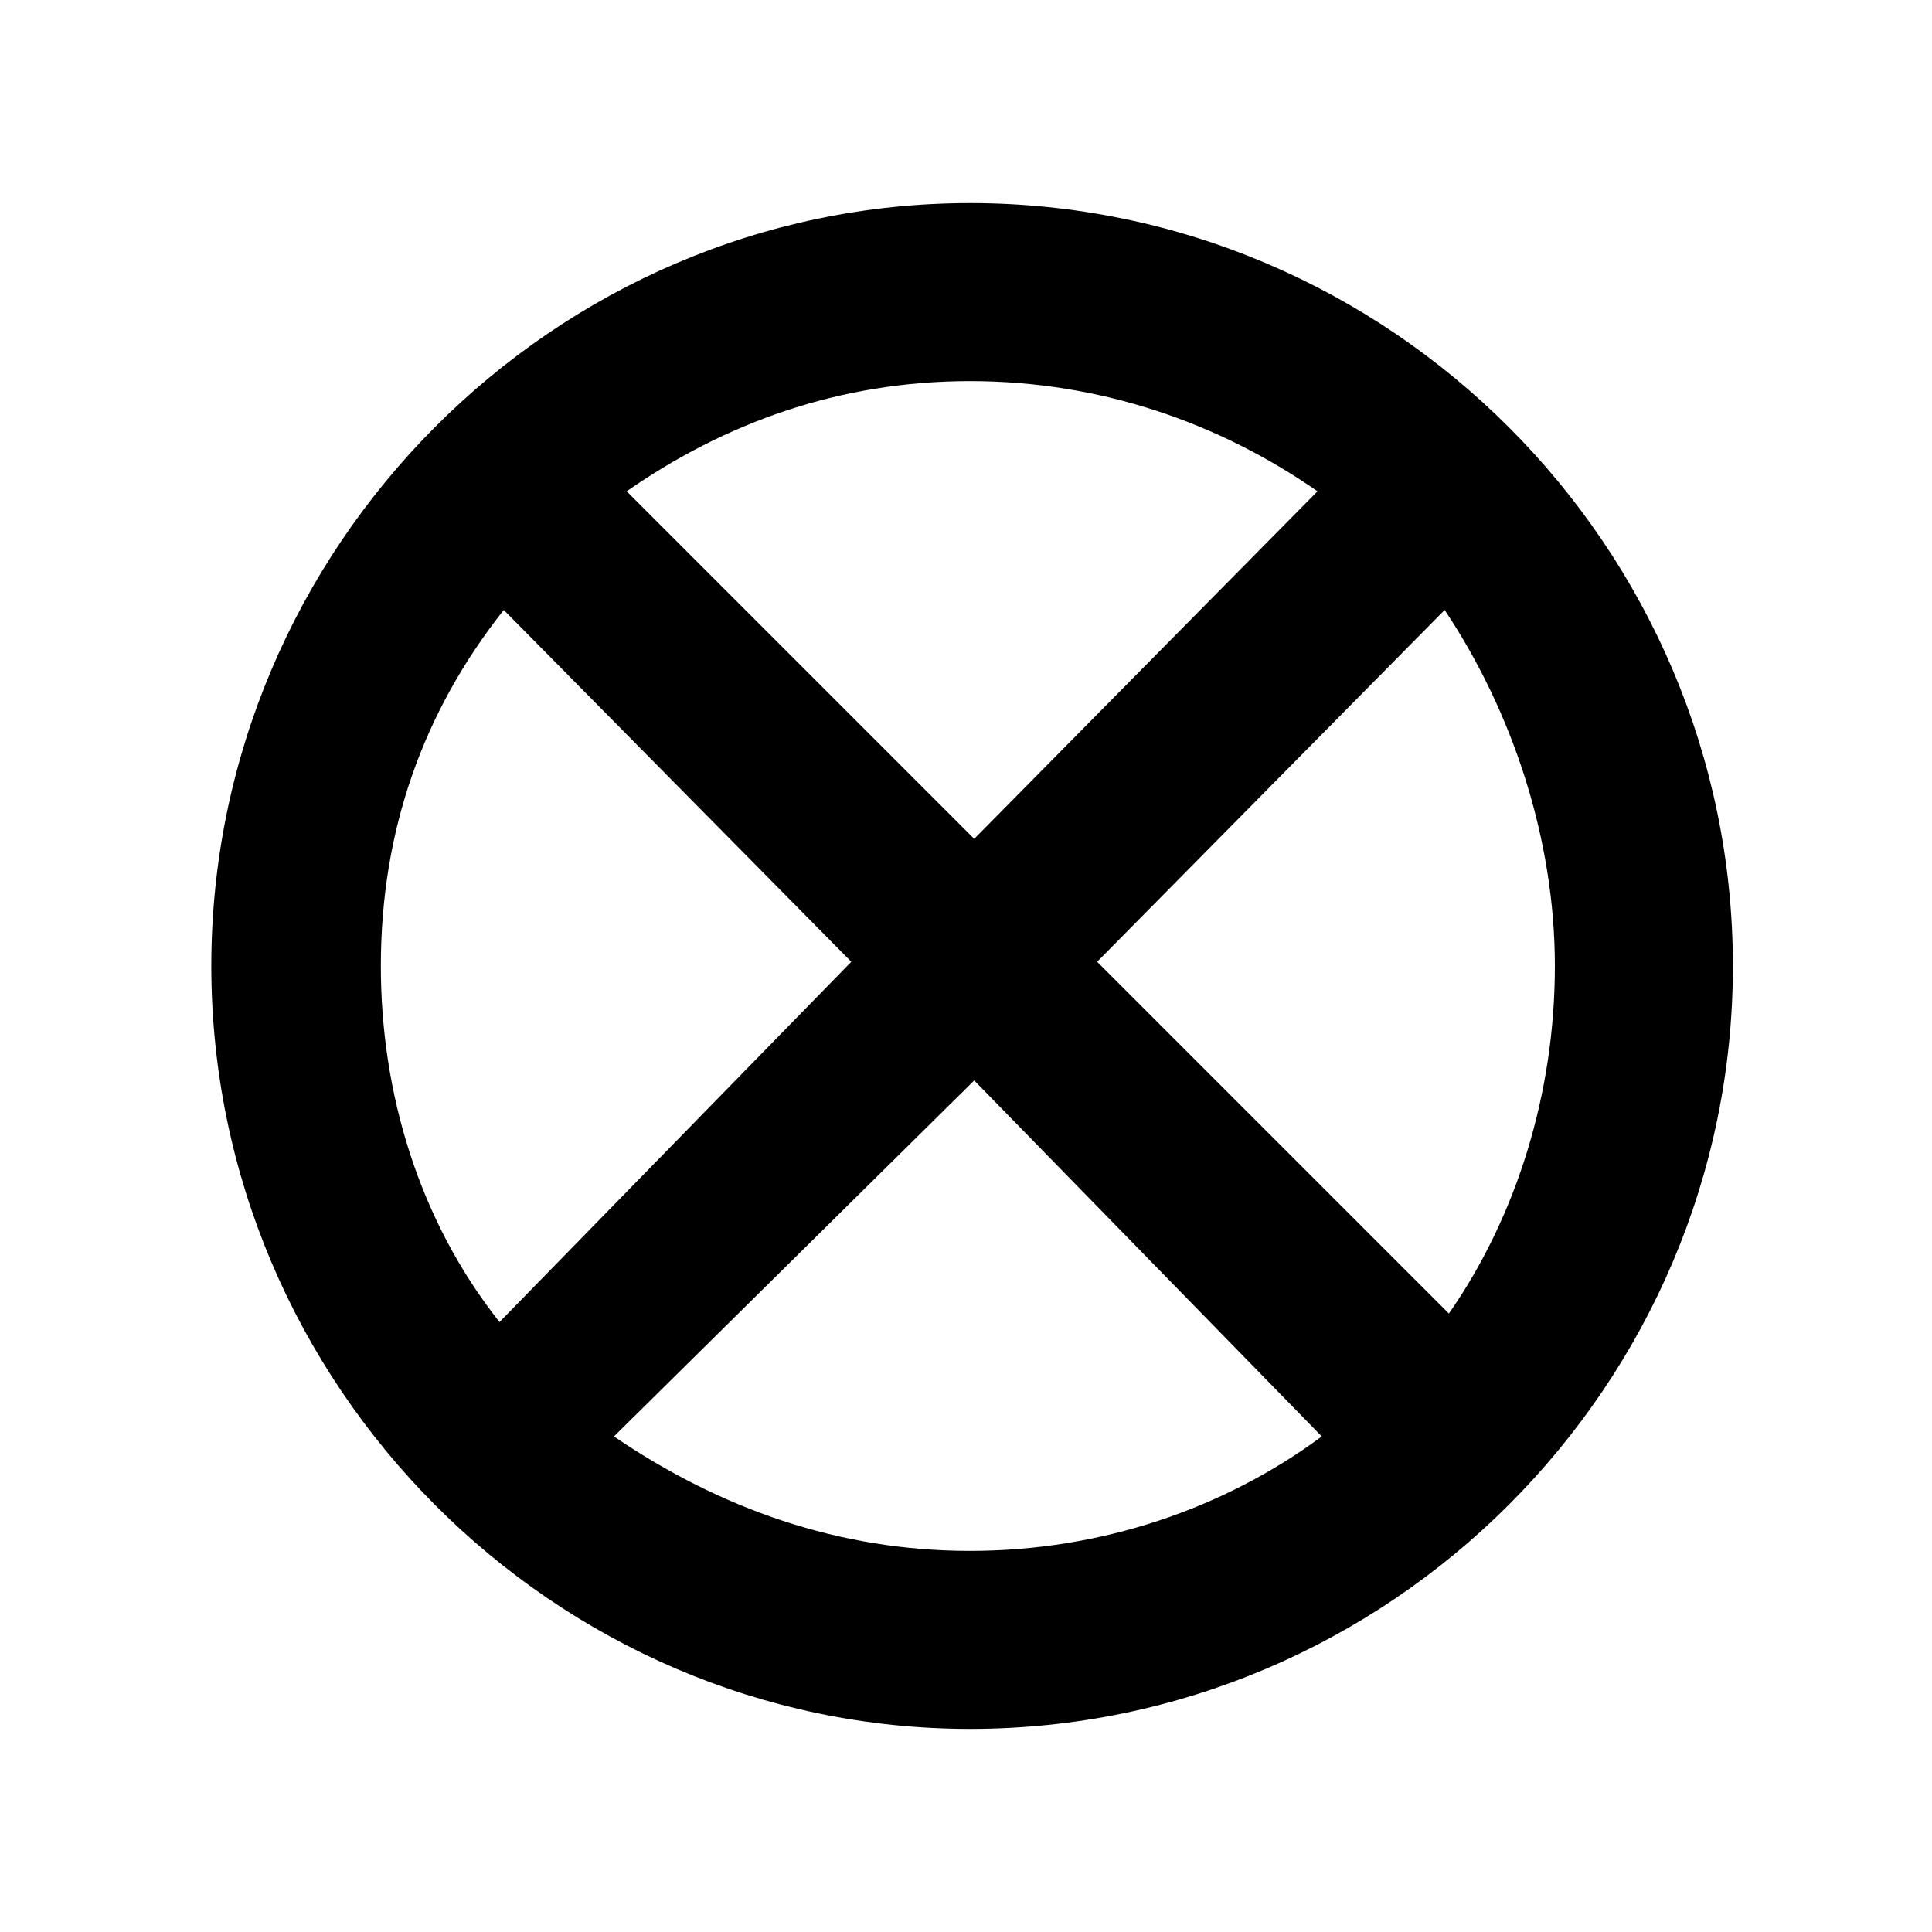
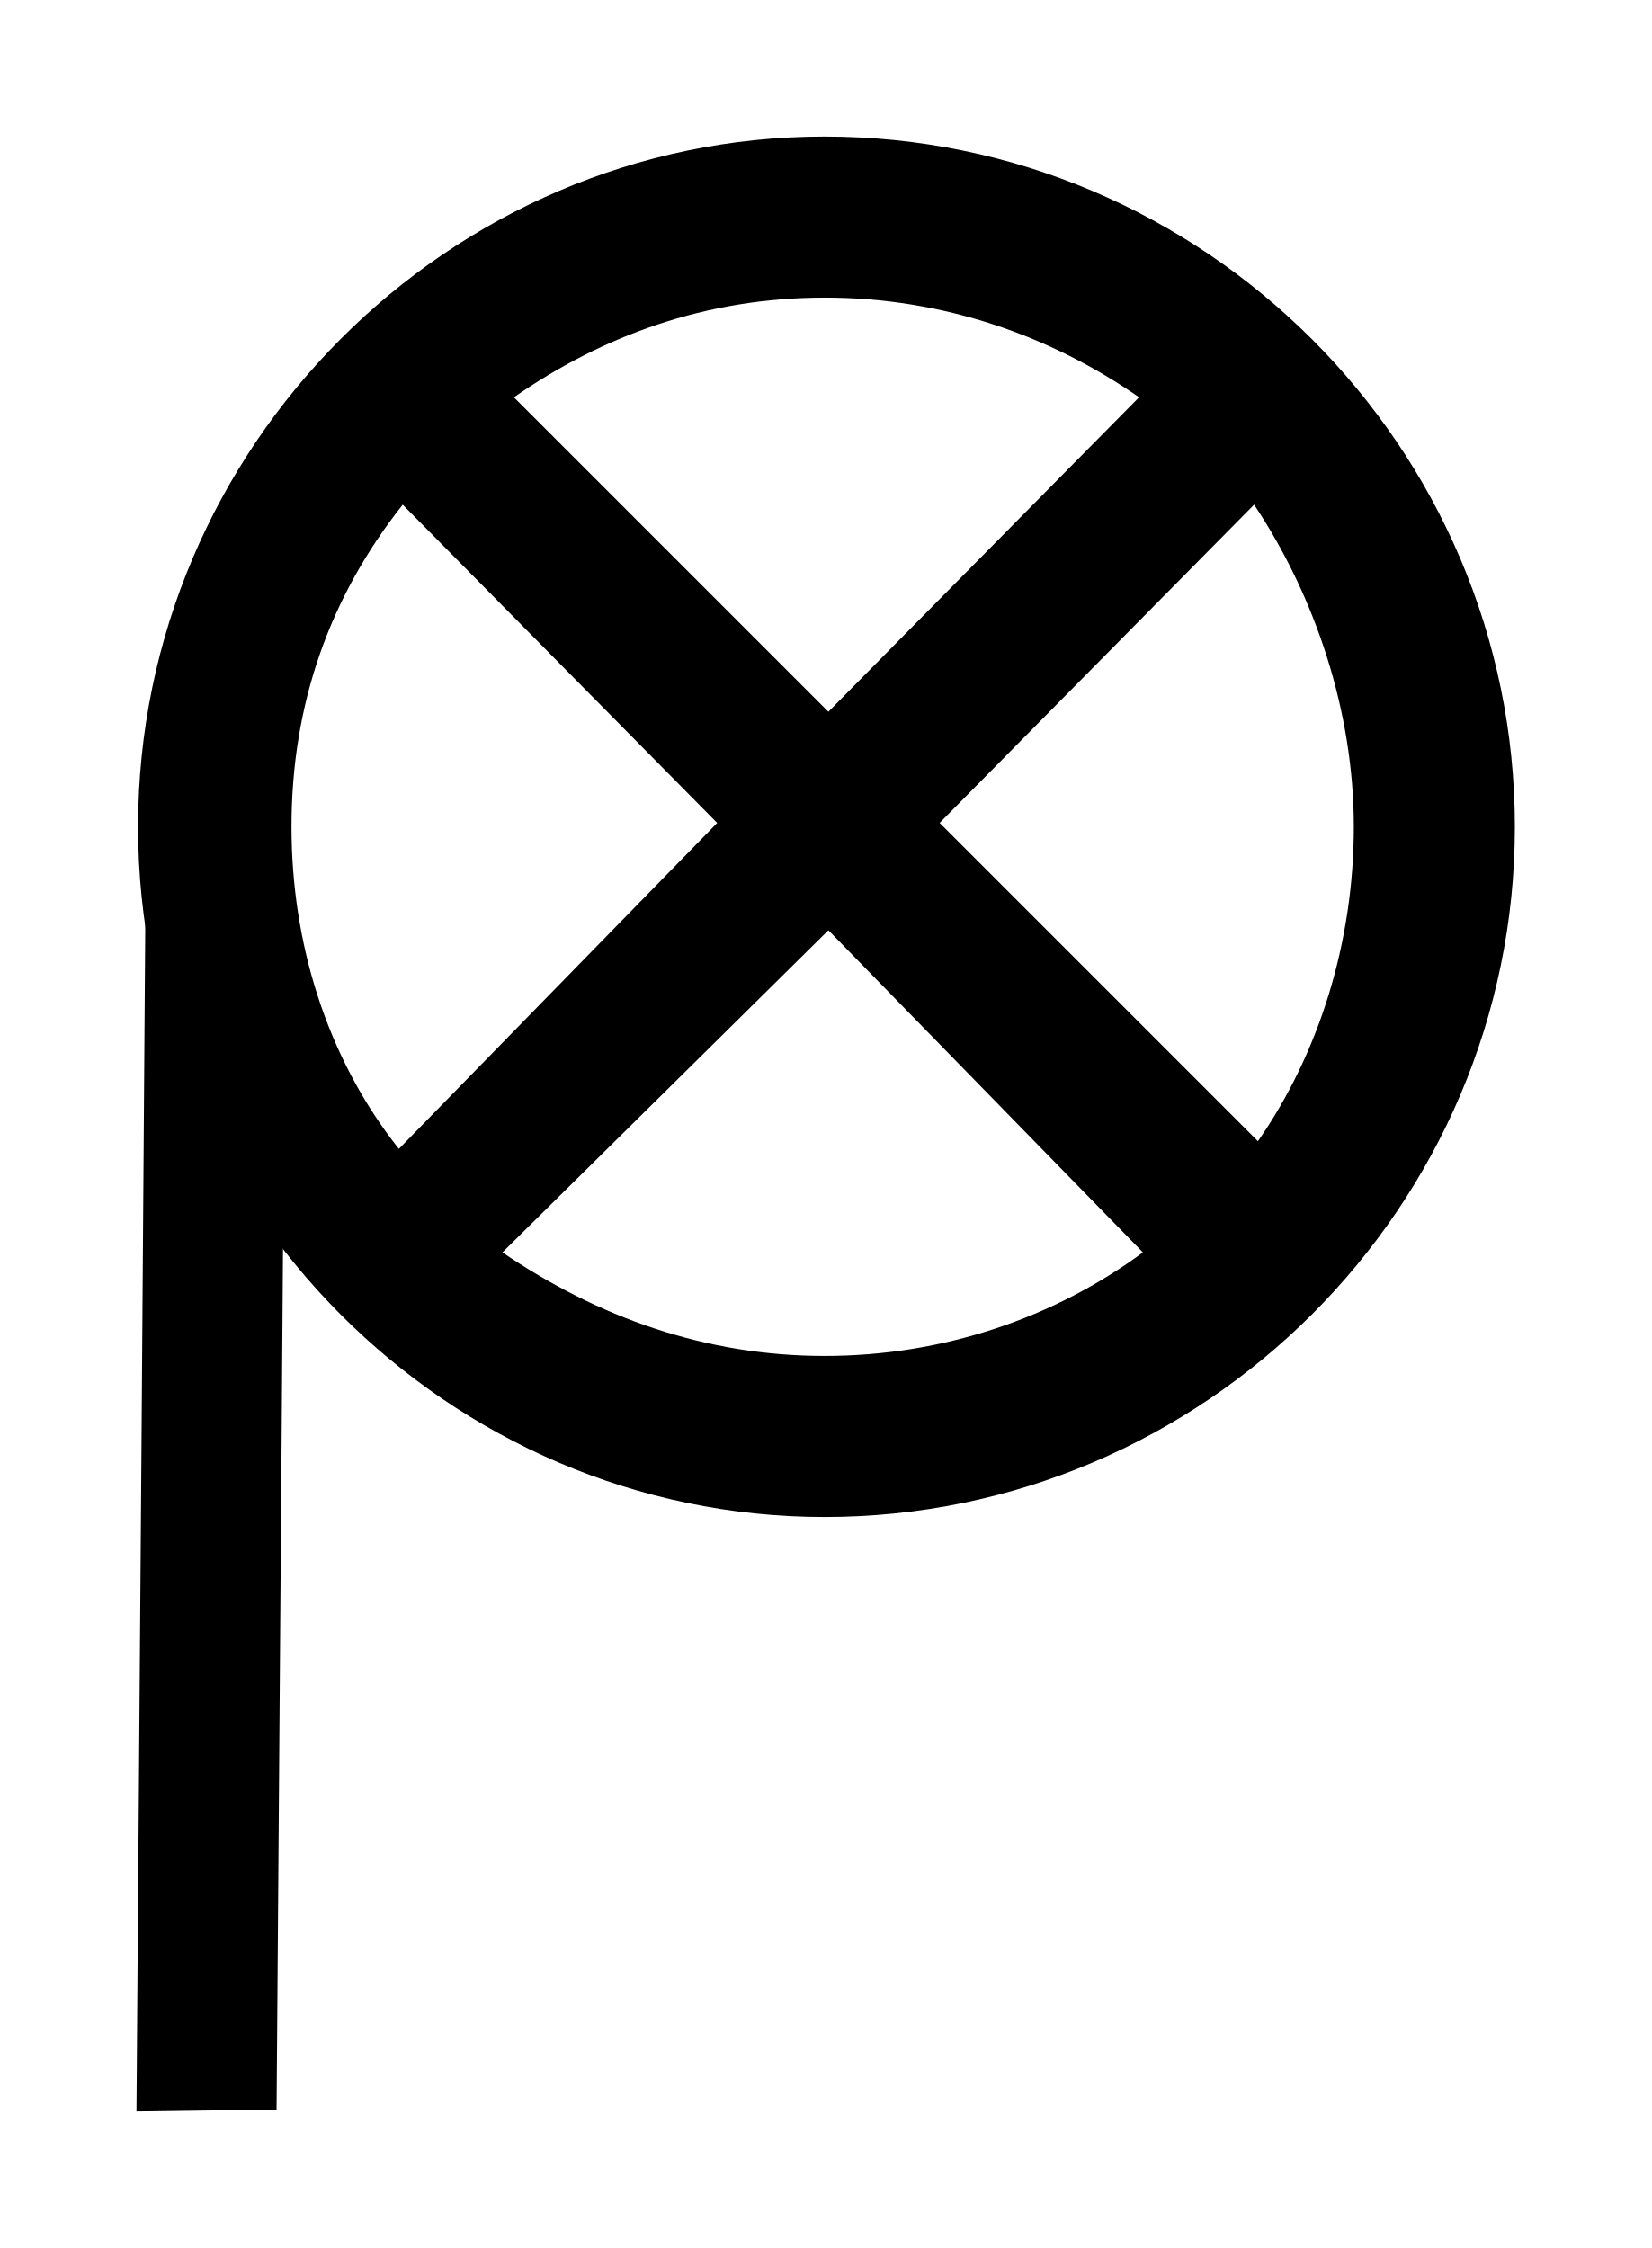
- <svg width="64" height="64" viewBox="0 0 64 64">
-   <path stroke-width="0.3" fill="black" stroke="none" stroke-dasharray="none" d="M7 32M7 32C7 45.9,18.372 57.272,32.132 57.272C46.031 57.272,57.404 45.9,57.404 32C57.404 18.1,46.031 6.728,32.132 6.728C18.372 6.728,7 18.1,7 32M16.688 20.206L28.2 31.86L16.547 43.794C13.88 40.424,12.616 36.212,12.616 32C12.616 27.507,14.02 23.576,16.688 20.206M32.272 35.791L43.785 47.584C40.556 49.971,36.484 51.375,32.132 51.375C27.779 51.375,23.848 49.971,20.338 47.584M36.344 31.86L47.856 20.206C50.103 23.576,51.507 27.788,51.507 32C51.507 36.212,50.243 40.284,47.997 43.513M32.132 12.625C36.484 12.625,40.415 14.029,43.644 16.275L32.272 27.788L20.759 16.275C23.988 14.029,27.779 12.625,32.132 12.625" />
+ <svg xmlns="http://www.w3.org/2000/svg" width="60.458" height="82.308" viewBox="0 0 60.458 82.308" version="1.1" id="svg4">
+   <defs id="defs8">
+     </defs>
+   <path d="m 5.055,30.272 m 0,0 c 0,13.9 11.372,25.272 25.132,25.272 13.9,0 25.272,-11.372 25.272,-25.272 C 55.458,16.372 44.086,5 30.186,5 16.427,5 5.055,16.372 5.055,30.272 m 9.688,-11.794 11.513,11.653 -11.653,11.934 c -2.668,-3.37 -3.931,-7.582 -3.931,-11.794 0,-4.493 1.404,-8.424 4.072,-11.794 m 15.584,15.584 11.513,11.794 c -3.229,2.387 -7.301,3.791 -11.653,3.791 -4.352,0 -8.284,-1.404 -11.794,-3.791 m 16.006,-15.725 11.513,-11.653 c 2.246,3.37 3.65,7.582 3.65,11.794 0,4.212 -1.264,8.284 -3.51,11.513 m -15.865,-30.888 c 4.352,0 8.284,1.404 11.513,3.65 L 30.327,26.06 18.814,14.547 c 3.229,-2.246 7.02,-3.65 11.372,-3.65" id="path2" style="fill:#000000;stroke:none;stroke-width:0.3;stroke-dasharray:none" />
+   <path style="color:#000000;font-style:normal;font-variant:normal;font-weight:normal;font-stretch:normal;font-size:medium;line-height:normal;font-family:sans-serif;font-variant-ligatures:normal;font-variant-position:normal;font-variant-caps:normal;font-variant-numeric:normal;font-variant-alternates:normal;font-feature-settings:normal;text-indent:0;text-align:start;text-decoration:none;text-decoration-line:none;text-decoration-style:solid;text-decoration-color:#000000;letter-spacing:normal;word-spacing:normal;text-transform:none;writing-mode:lr-tb;direction:ltr;text-orientation:mixed;dominant-baseline:auto;baseline-shift:baseline;text-anchor:start;white-space:normal;shape-padding:0;clip-rule:nonzero;display:inline;overflow:visible;visibility:visible;opacity:1;isolation:auto;mix-blend-mode:normal;color-interpolation:sRGB;color-interpolation-filters:linearRGB;solid-color:#000000;solid-opacity:1;vector-effect:none;fill:#000000;fill-opacity:1;fill-rule:nonzero;stroke:none;stroke-width:2.092px;stroke-linecap:butt;stroke-linejoin:miter;stroke-miterlimit:4;stroke-dasharray:none;stroke-dashoffset:0;stroke-opacity:1;color-rendering:auto;image-rendering:auto;shape-rendering:auto;text-rendering:auto;enable-background:accumulate" d="M 5.366,27.301 C 5.248,43.969 5.124,60.638 4.996,77.308 l 5.129,-0.071 c 0.128,-16.67 0.252,-33.339 0.37,-50.007 z" id="path817" />
</svg>
